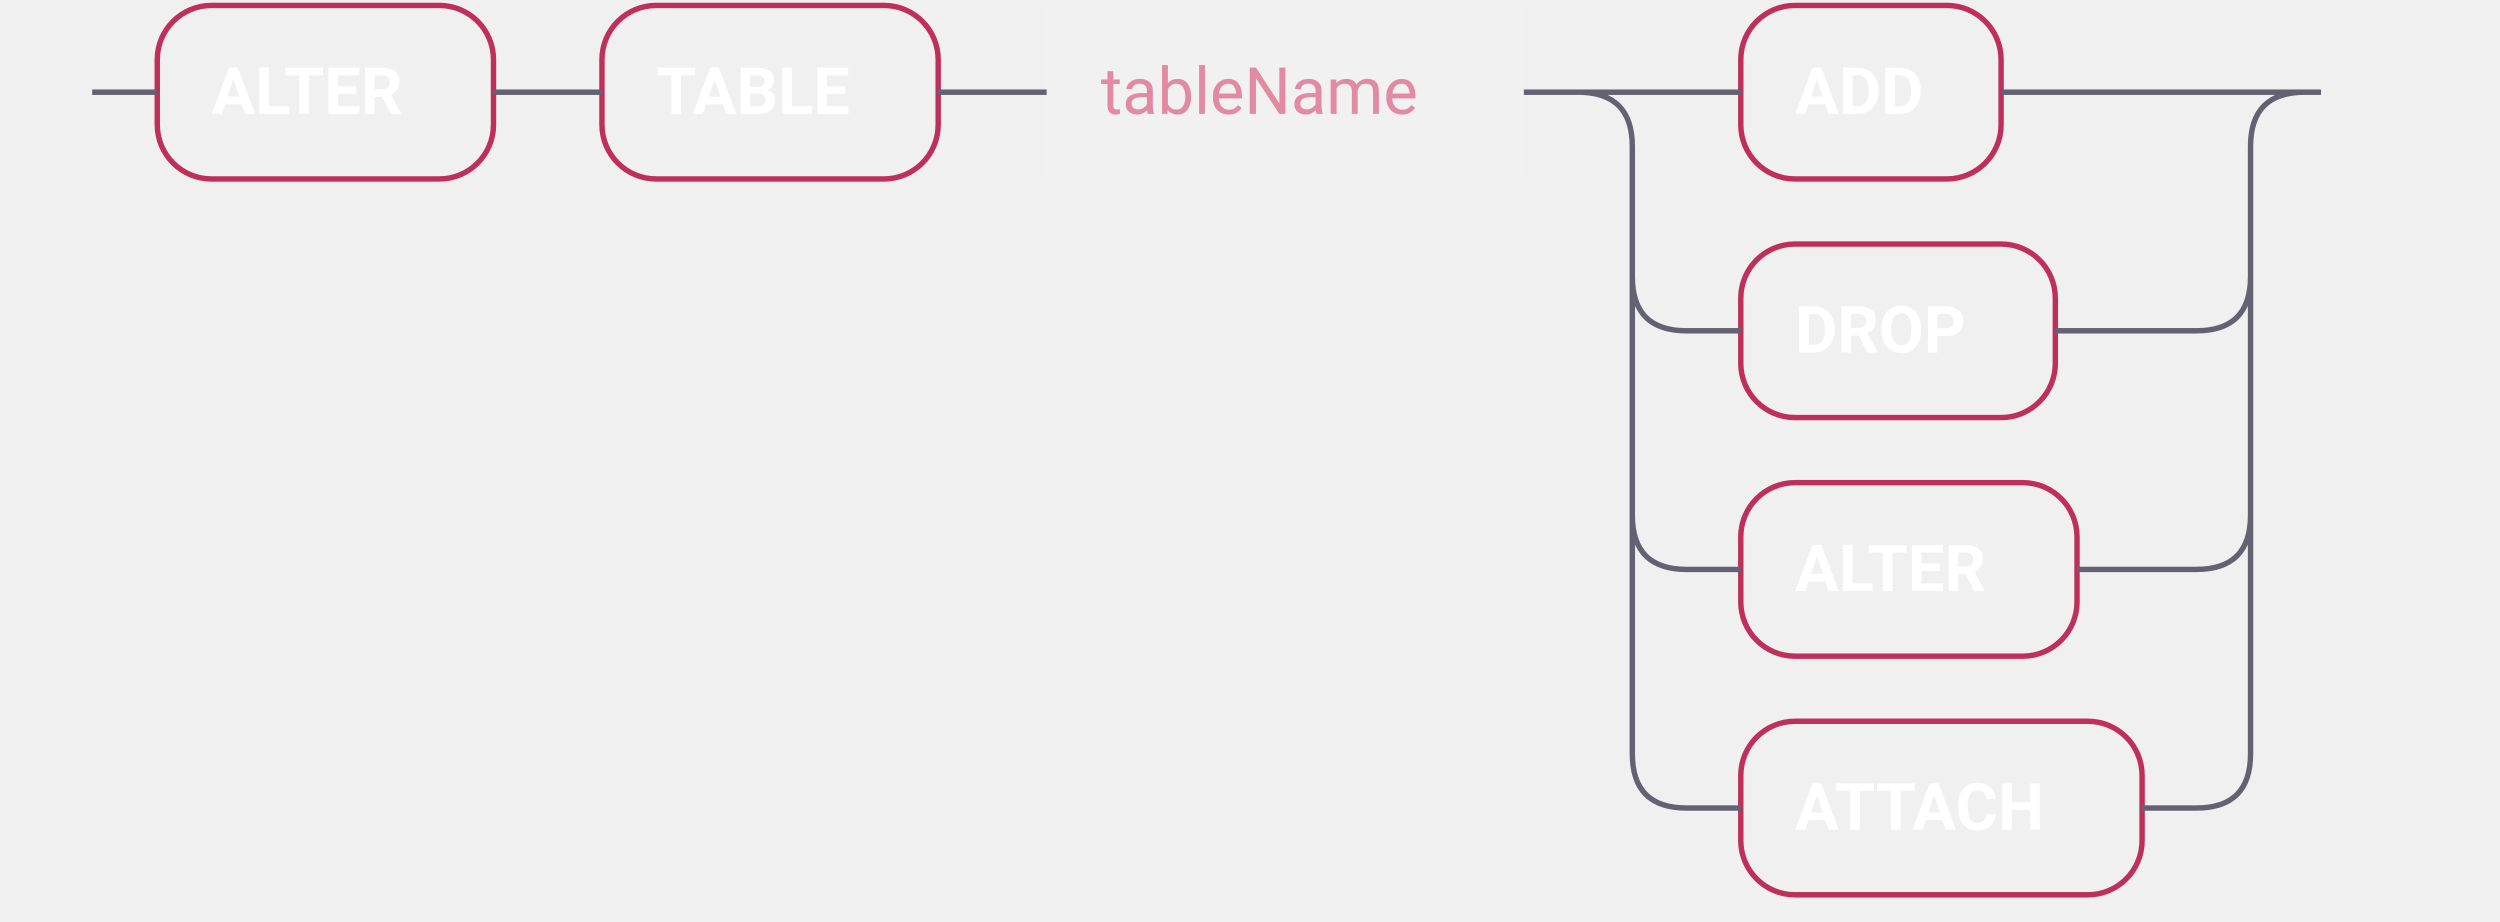
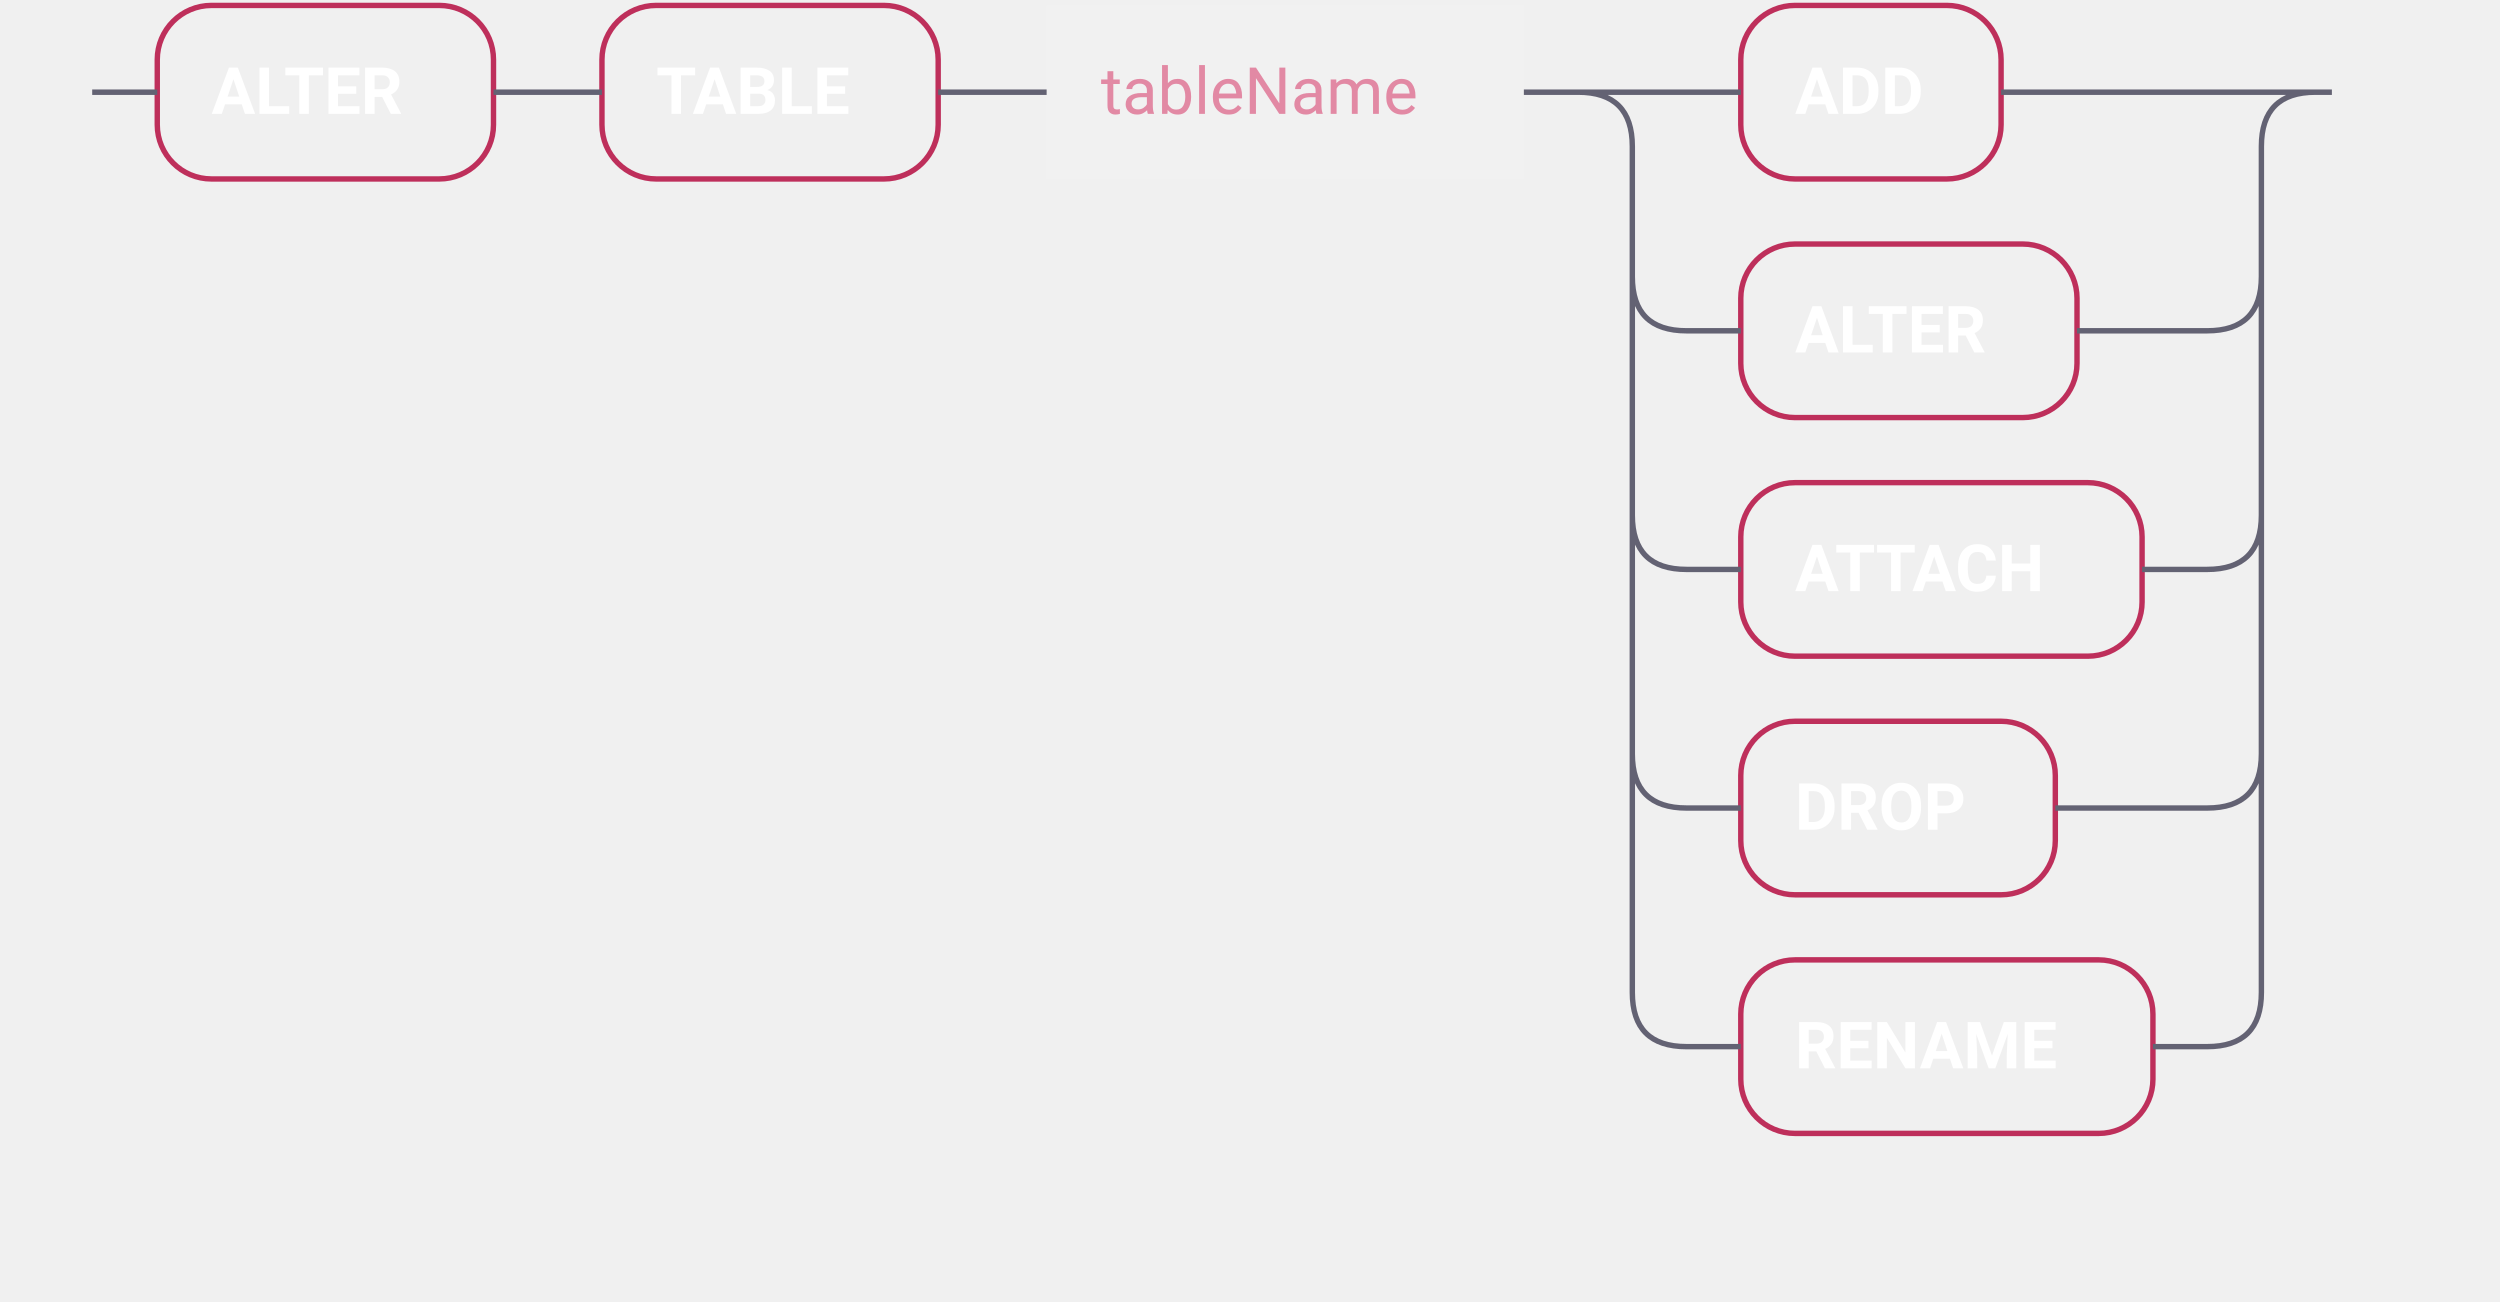
- <svg xmlns="http://www.w3.org/2000/svg" xmlns:xlink="http://www.w3.org/1999/xlink" width="461" height="170">
+ <svg xmlns="http://www.w3.org/2000/svg" xmlns:xlink="http://www.w3.org/1999/xlink" width="461" height="240">
  <defs>
    <style type="text/css">
            @namespace "http://www.w3.org/2000/svg";
                .line                 {fill: none; stroke: #636273;}
                .bold-line            {stroke: #636273; shape-rendering: crispEdges; stroke-width: 2; }
                .thin-line            {stroke: #636273; shape-rendering: crispEdges}
                .filled               {fill: #636273; stroke: none;}
                text.terminal         {font-family: -apple-system, BlinkMacSystemFont, "Segoe UI", Roboto, Ubuntu, Cantarell, Helvetica, sans-serif;
                font-size: 12px;
                fill: #ffffff;
                font-weight: bold;
                }
                text.nonterminal      {font-family: -apple-system, BlinkMacSystemFont, "Segoe UI", Roboto, Ubuntu, Cantarell, Helvetica, sans-serif;
                font-size: 12px;
                fill: #e289a4;
                font-weight: normal;
                }
                text.regexp           {font-family: -apple-system, BlinkMacSystemFont, "Segoe UI", Roboto, Ubuntu, Cantarell, Helvetica, sans-serif;
                font-size: 12px;
                fill: #00141F;
                font-weight: normal;
                }
                rect, circle, polygon {fill: none; stroke: none;}
                rect.terminal         {fill: none; stroke: #be2f5b;}
                rect.nonterminal      {fill: rgba(255,255,255,0.1); stroke: none;}
                rect.text             {fill: none; stroke: none;}
                polygon.regexp        {fill: #C7ECFF; stroke: #038cbc;}
        </style>
  </defs>
  <polygon points="9 17 1 13 1 21" />
  <polygon points="17 17 9 13 9 21" />
  <rect x="31" y="3" width="62" height="32" rx="10" />
  <rect x="29" y="1" width="62" height="32" class="terminal" rx="10" />
  <text class="terminal" x="39" y="21">ALTER</text>
  <rect x="113" y="3" width="62" height="32" rx="10" />
  <rect x="111" y="1" width="62" height="32" class="terminal" rx="10" />
  <text class="terminal" x="121" y="21">TABLE</text>
  <a xlink:href="#tableName" xlink:title="tableName">
    <rect x="195" y="3" width="88" height="32" />
    <rect x="193" y="1" width="88" height="32" class="nonterminal" />
    <text class="nonterminal" x="203" y="21">tableName</text>
  </a>
  <rect x="323" y="3" width="48" height="32" rx="10" />
  <rect x="321" y="1" width="48" height="32" class="terminal" rx="10" />
  <text class="terminal" x="331" y="21">ADD</text>
-   <rect x="323" y="47" width="58" height="32" rx="10" />
-   <rect x="321" y="45" width="58" height="32" class="terminal" rx="10" />
-   <text class="terminal" x="331" y="65">DROP</text>
-   <rect x="323" y="91" width="62" height="32" rx="10" />
-   <rect x="321" y="89" width="62" height="32" class="terminal" rx="10" />
-   <text class="terminal" x="331" y="109">ALTER</text>
-   <rect x="323" y="135" width="74" height="32" rx="10" />
-   <rect x="321" y="133" width="74" height="32" class="terminal" rx="10" />
-   <text class="terminal" x="331" y="153">ATTACH</text>
-   <path class="line" d="m17 17 h2 m0 0 h10 m62 0 h10 m0 0 h10 m62 0 h10 m0 0 h10 m88 0 h10 m20 0 h10 m48 0 h10 m0 0 h26 m-114 0 h20 m94 0 h20 m-134 0 q10 0 10 10 m114 0 q0 -10 10 -10 m-124 10 v24 m114 0 v-24 m-114 24 q0 10 10 10 m94 0 q10 0 10 -10 m-104 10 h10 m58 0 h10 m0 0 h16 m-104 -10 v20 m114 0 v-20 m-114 20 v24 m114 0 v-24 m-114 24 q0 10 10 10 m94 0 q10 0 10 -10 m-104 10 h10 m62 0 h10 m0 0 h12 m-104 -10 v20 m114 0 v-20 m-114 20 v24 m114 0 v-24 m-114 24 q0 10 10 10 m94 0 q10 0 10 -10 m-104 10 h10 m74 0 h10 m23 -132 h-3" />
-   <polygon points="435 17 443 13 443 21" />
-   <polygon points="435 17 427 13 427 21" />
+   <rect x="323" y="47" width="62" height="32" rx="10" />
+   <rect x="321" y="45" width="62" height="32" class="terminal" rx="10" />
+   <text class="terminal" x="331" y="65">ALTER</text>
+   <rect x="323" y="91" width="74" height="32" rx="10" />
+   <rect x="321" y="89" width="74" height="32" class="terminal" rx="10" />
+   <text class="terminal" x="331" y="109">ATTACH</text>
+   <rect x="323" y="135" width="58" height="32" rx="10" />
+   <rect x="321" y="133" width="58" height="32" class="terminal" rx="10" />
+   <text class="terminal" x="331" y="153">DROP</text>
+   <rect x="323" y="179" width="76" height="32" rx="10" />
+   <rect x="321" y="177" width="76" height="32" class="terminal" rx="10" />
+   <text class="terminal" x="331" y="197">RENAME</text>
+   <path class="line" d="m17 17 h2 m0 0 h10 m62 0 h10 m0 0 h10 m62 0 h10 m0 0 h10 m88 0 h10 m20 0 h10 m48 0 h10 m0 0 h28 m-116 0 h20 m96 0 h20 m-136 0 q10 0 10 10 m116 0 q0 -10 10 -10 m-126 10 v24 m116 0 v-24 m-116 24 q0 10 10 10 m96 0 q10 0 10 -10 m-106 10 h10 m62 0 h10 m0 0 h14 m-106 -10 v20 m116 0 v-20 m-116 20 v24 m116 0 v-24 m-116 24 q0 10 10 10 m96 0 q10 0 10 -10 m-106 10 h10 m74 0 h10 m0 0 h2 m-106 -10 v20 m116 0 v-20 m-116 20 v24 m116 0 v-24 m-116 24 q0 10 10 10 m96 0 q10 0 10 -10 m-106 10 h10 m58 0 h10 m0 0 h18 m-106 -10 v20 m116 0 v-20 m-116 20 v24 m116 0 v-24 m-116 24 q0 10 10 10 m96 0 q10 0 10 -10 m-106 10 h10 m76 0 h10 m23 -176 h-3" />
+   <polygon points="437 17 445 13 445 21" />
+   <polygon points="437 17 429 13 429 21" />
</svg>
